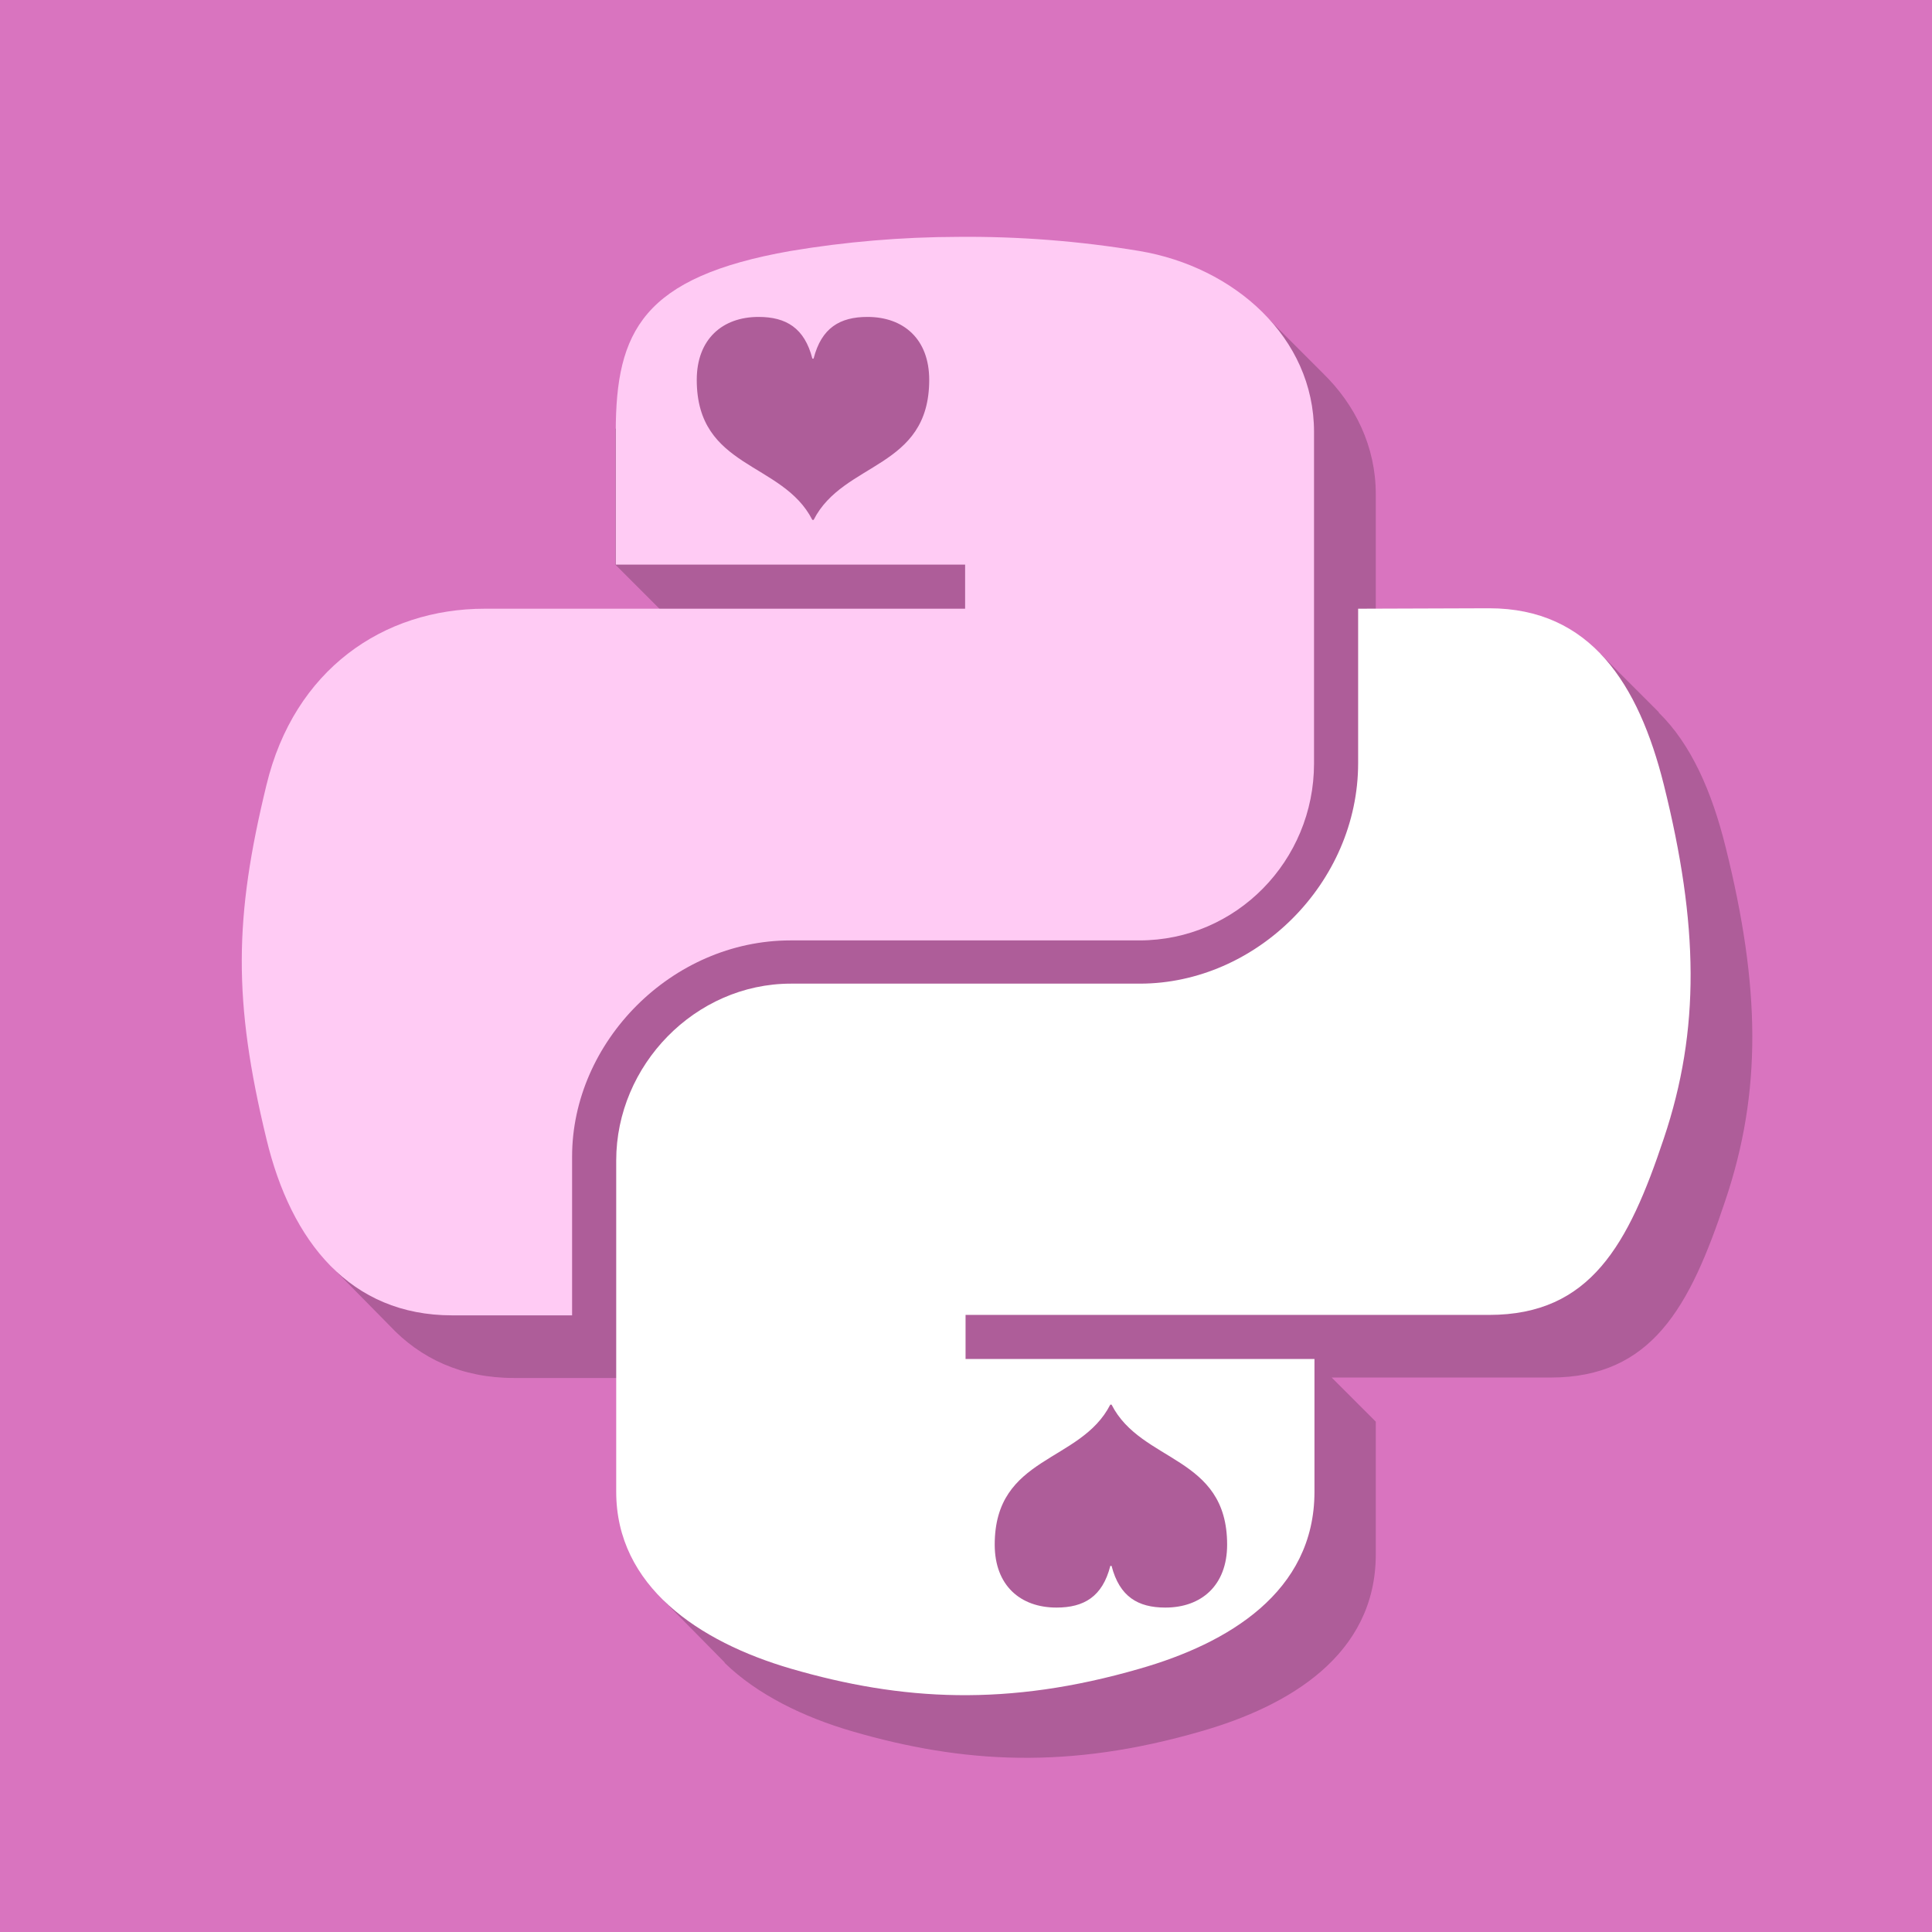
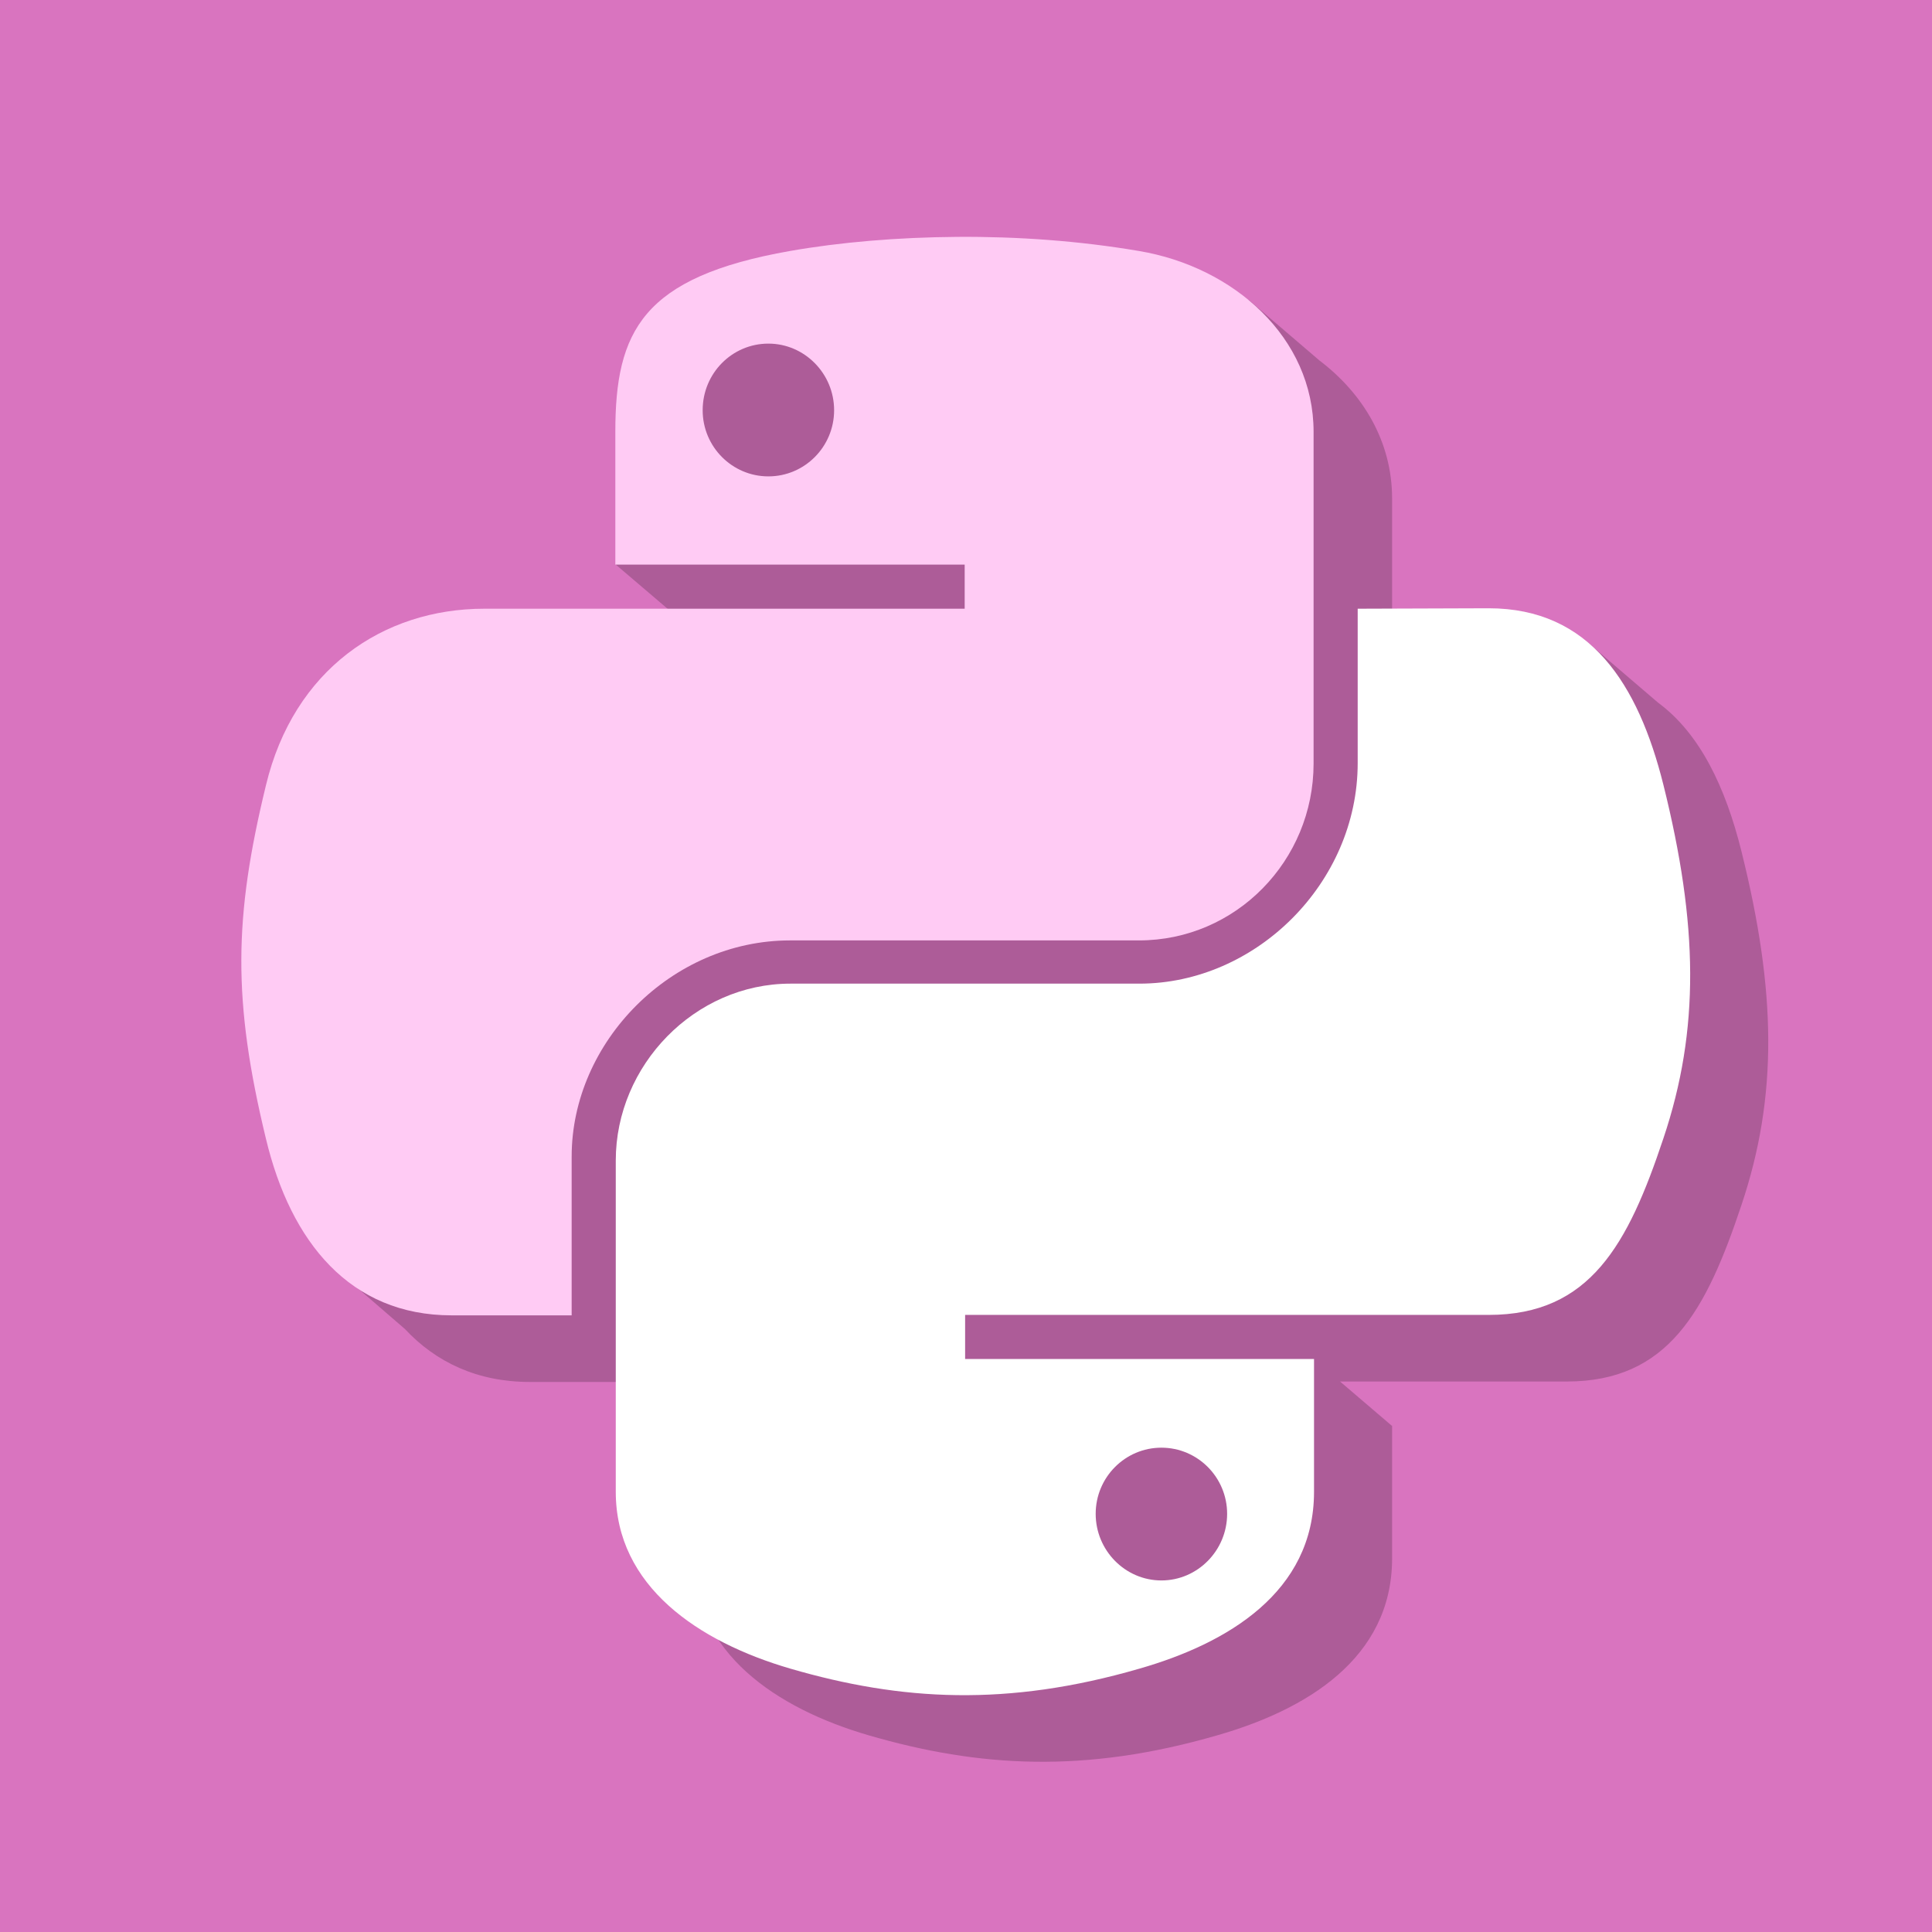
- <svg xmlns="http://www.w3.org/2000/svg" id="svg8" viewBox="0 0 438 438">
-   <defs>
-     <style>.cls-1{fill:#d974bf;}.cls-2{opacity:0.2;}.cls-3{fill:#ffcbf4;}.cls-4{fill:#fff;}.cls-5{fill:#ae5d99;}</style>
-   </defs>
-   <rect id="bg" class="cls-1" width="438" height="438" />
-   <path id="shadow" class="cls-2" d="M391.2,192c-3.1-12.5-7.8-23.3-15.2-30.5h.1l-13.2-13.2h-51V112c0-10.8-4.7-20.3-12-27.4L288.1,72.8h0l-1.2-1.2v-.1H155L139.5,97.3V128l14.1,14.1v.1h-9.9v10H123.9c-23,0-43.2,13.8-49.5,40-7.3,30-7.6,48.8,0,80.2.4,1.5.8,3,1.2,4.4v10.8l12.7,12.9c7,7.5,16.4,11.9,28.2,11.9h33.9v50.4l13.8,14c.1.1.1.1.1.2h0c7.4,7.2,17.9,12.3,28.9,15.5,25.1,7.3,49.1,8.7,79.1,0,19.9-5.7,39.6-17.3,39.6-40.1V322.3l-10-10h49.6c23,0,31.6-16,39.6-40C399.5,247.5,399.1,223.7,391.2,192Z" />
-   <path id="snake1" class="cls-3" d="M217.1,53.7a233,233,0,0,0-37.9,3.2c-33.5,5.9-39.6,18.2-39.6,41V128h79.2v10H109.9c-23,0-43.2,13.8-49.5,40-7.3,30-7.6,48.8,0,80.2,5.6,23.4,19.1,40,42.1,40h27.2v-36c0-26,22.6-49,49.5-49h79.1c22,0,39.6-18.1,39.6-40.1V97.9c0-21.4-18.1-37.4-39.6-41A237.57,237.57,0,0,0,217.1,53.7Z" />
-   <path id="snake2" class="cls-4" d="M307.9,138v35c0,27.2-23.1,50-49.5,50H179.3c-21.7,0-39.6,18.5-39.6,40.1v75.1c0,21.4,18.7,34,39.6,40.1,25.1,7.3,49.1,8.7,79.1,0,19.9-5.7,39.6-17.3,39.6-40.1V308.1H218.9v-10H337.6c23,0,31.6-16,39.6-40,8.3-24.7,7.9-48.5,0-80.2-5.7-22.8-16.6-40-39.6-40l-29.7.1ZM248.5,343.2m14.9,15.1,14.9-15.1-14.9-15" />
-   <path class="cls-5" d="M184.16,117.86c-6.75-13.28-26.2-11.5-26.2-31.74,0-9.23,5.82-14.27,14-14.27,6.24,0,10.43,2.49,12.21,9.45h.28c1.78-7,6-9.45,12.21-9.45,8.17,0,14,5,14,14.27,0,20.24-19.45,18.46-26.2,31.74Z" />
-   <path class="cls-5" d="M252,318.44c6.75,13.28,26.2,11.5,26.2,31.74,0,9.23-5.82,14.27-14,14.27C258,364.45,253.81,362,252,355h-.28c-1.78,7-6,9.45-12.21,9.45-8.17,0-14-5-14-14.27,0-20.24,19.45-18.46,26.2-31.74Z" />
+ <svg xmlns="http://www.w3.org/2000/svg" version="1.1" id="svg6016" x="0px" y="0px" viewBox="0 0 438 438" style="enable-background:new 0 0 438 438;" xml:space="preserve">
+   <style type="text/css">
+ 	.st0{fill:#D974BF;}
+ 	.st1{fill-opacity:0.204;}
+ 	.st2{fill:#FFCBF4;}
+ 	.st3{fill:#FFFFFF;}
+ </style>
+   <rect id="rect6008" class="st0" width="438" height="438">
+ </rect>
+   <path id="path6010" class="st1" d="M283.1,68l-11.5,3.3c-12.2-1.8-24.8-2.6-36.9-2.5  c-13.5,0.1-26.5,1.2-37.9,3.2c-3.7,0.7-7,1.4-10.1,2.2h-35.9V93h4.5v7.7h2.8c-0.6,3.7-0.9,7.8-0.9,12.3v4h-15.4l-2.2,11l17.6,15v0.1  h79.2v10H127.5c-23,0-43.2,13.8-49.5,40c-7.3,30-7.6,48.8,0,80.2c0.5,2.1,1.1,4.1,1.7,6.1l-1.2,10.4l13.3,11.5  c7,7.5,16.4,12,28.3,12h27.2v-36c0-26,22.6-49,49.5-49H276c22,0,39.6-18.1,39.6-40.1V113c0-12.9-6.6-23.8-16.5-31.3L283.1,68z   M359.9,145.6l-14.3,7.4h-20.1v35.1c0,27.2-23.1,50-49.5,50h-79.1c-21.7,0-39.6,18.5-39.6,40.1v75.1c0,21.4,18.7,34,39.6,40.1  c25.1,7.3,49.1,8.7,79.1,0c19.9-5.7,39.6-17.3,39.6-40.1v-30.1h-0.1l-11.7-10h51.4c23,0,31.6-16,39.6-40c8.3-24.7,7.9-48.5,0-80.2  c-3.6-14.5-9.4-26.7-18.9-33.7L359.9,145.6z M236.5,313.2H294v10h-57.5V313.2z" />
+   <path id="path6012" class="st2" d="M217,53.7c-13.5,0.1-26.5,1.2-37.9,3.2  c-33.5,5.9-39.6,18.2-39.6,41V128h79.2v10H109.8c-23,0-43.2,13.8-49.5,40c-7.3,30-7.6,48.8,0,80.2c5.6,23.4,19.1,40,42.1,40h27.2  v-36c0-26,22.6-49,49.5-49h79.1c22,0,39.6-18.1,39.6-40.1V97.9c0-21.4-18.1-37.4-39.6-41C244.7,54.6,230.6,53.6,217,53.7L217,53.7z   M174.2,77.9c8.2,0,14.9,6.8,14.9,15.1s-6.7,15-14.9,15s-14.9-6.7-14.9-15C159.3,84.6,166,77.9,174.2,77.9z" />
+   <path id="path6014" class="st3" d="M307.8,138v35c0,27.2-23.1,50-49.5,50h-79.1  c-21.7,0-39.6,18.5-39.6,40.1v75.1c0,21.4,18.7,34,39.6,40.1c25.1,7.3,49.1,8.7,79.1,0c19.9-5.7,39.6-17.3,39.6-40.1v-30.1h-79.1  v-10h118.7c23,0,31.6-16,39.6-40c8.3-24.7,7.9-48.5,0-80.2c-5.7-22.8-16.6-40-39.6-40L307.8,138L307.8,138z M263.3,328.2  c8.2,0,14.9,6.7,14.9,15s-6.7,15.1-14.9,15.1s-14.9-6.8-14.9-15.1S255.1,328.2,263.3,328.2z" />
</svg>
